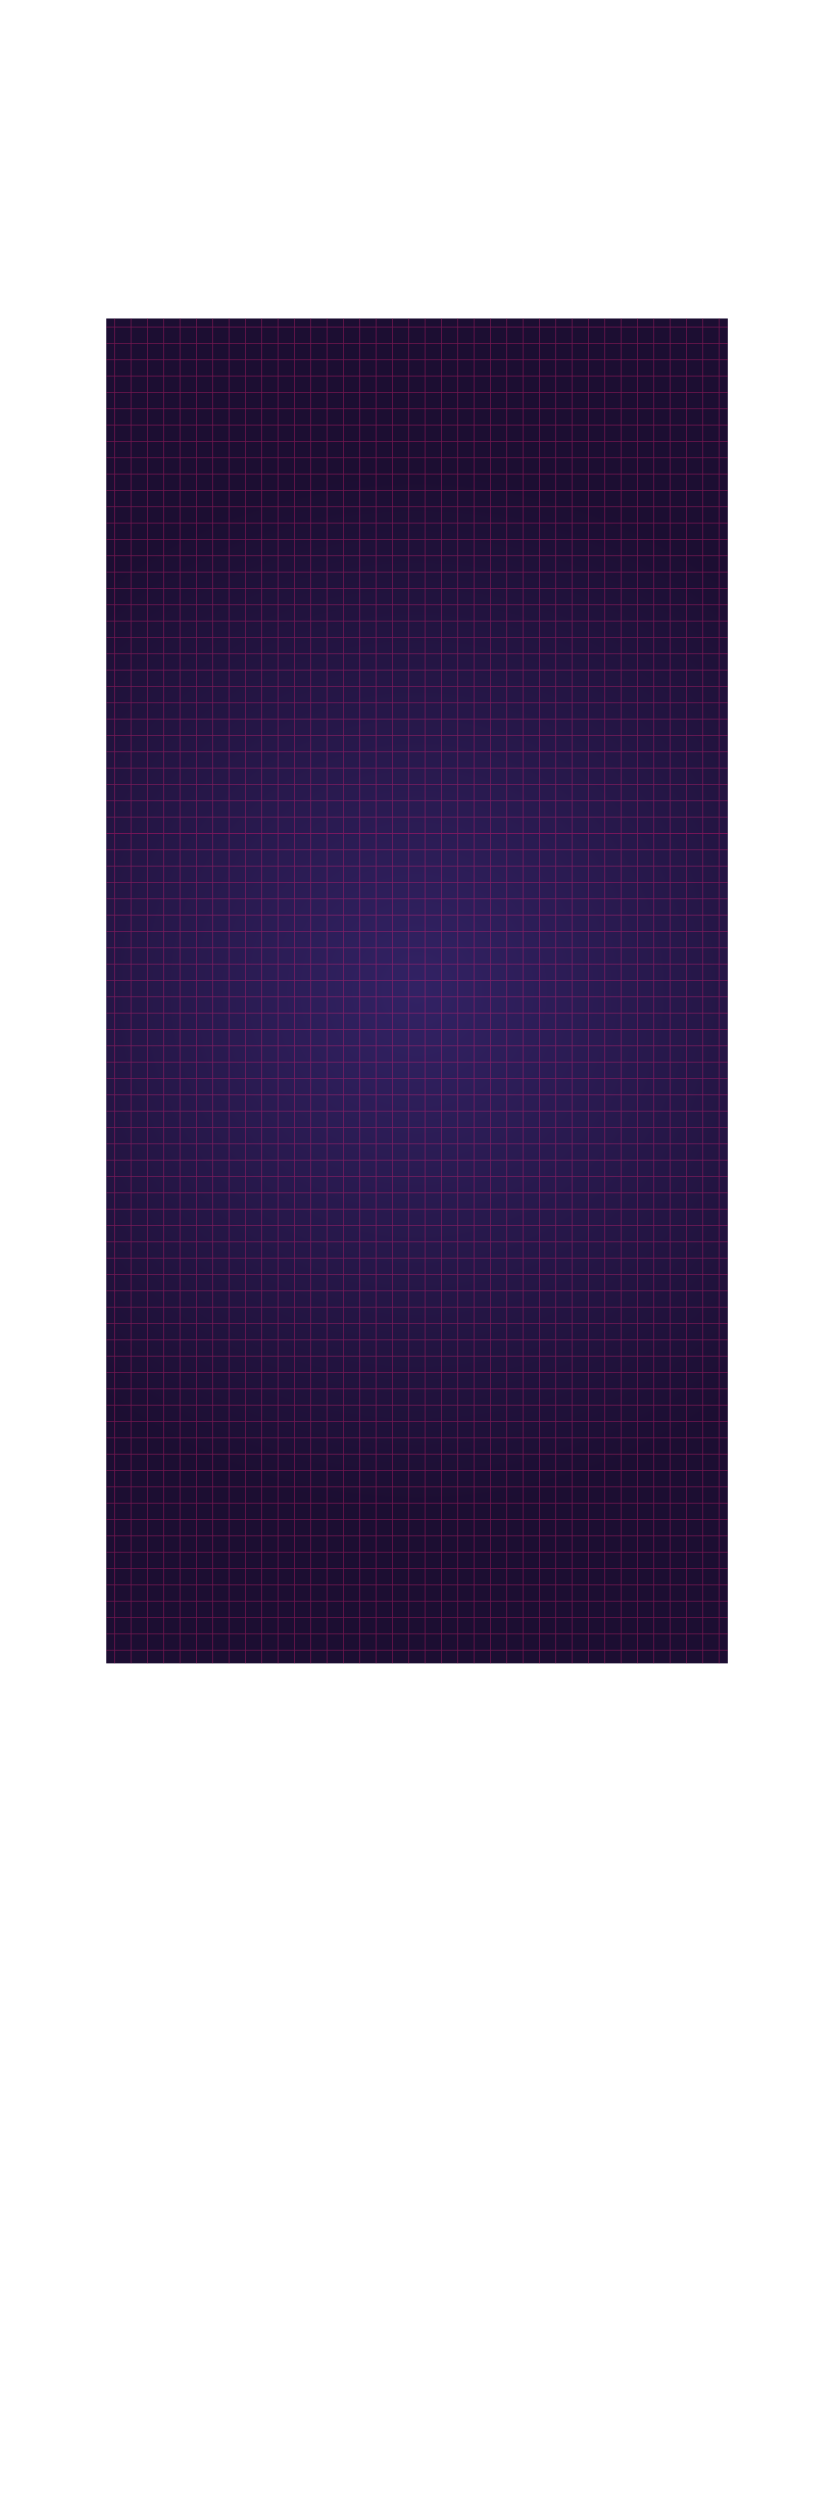
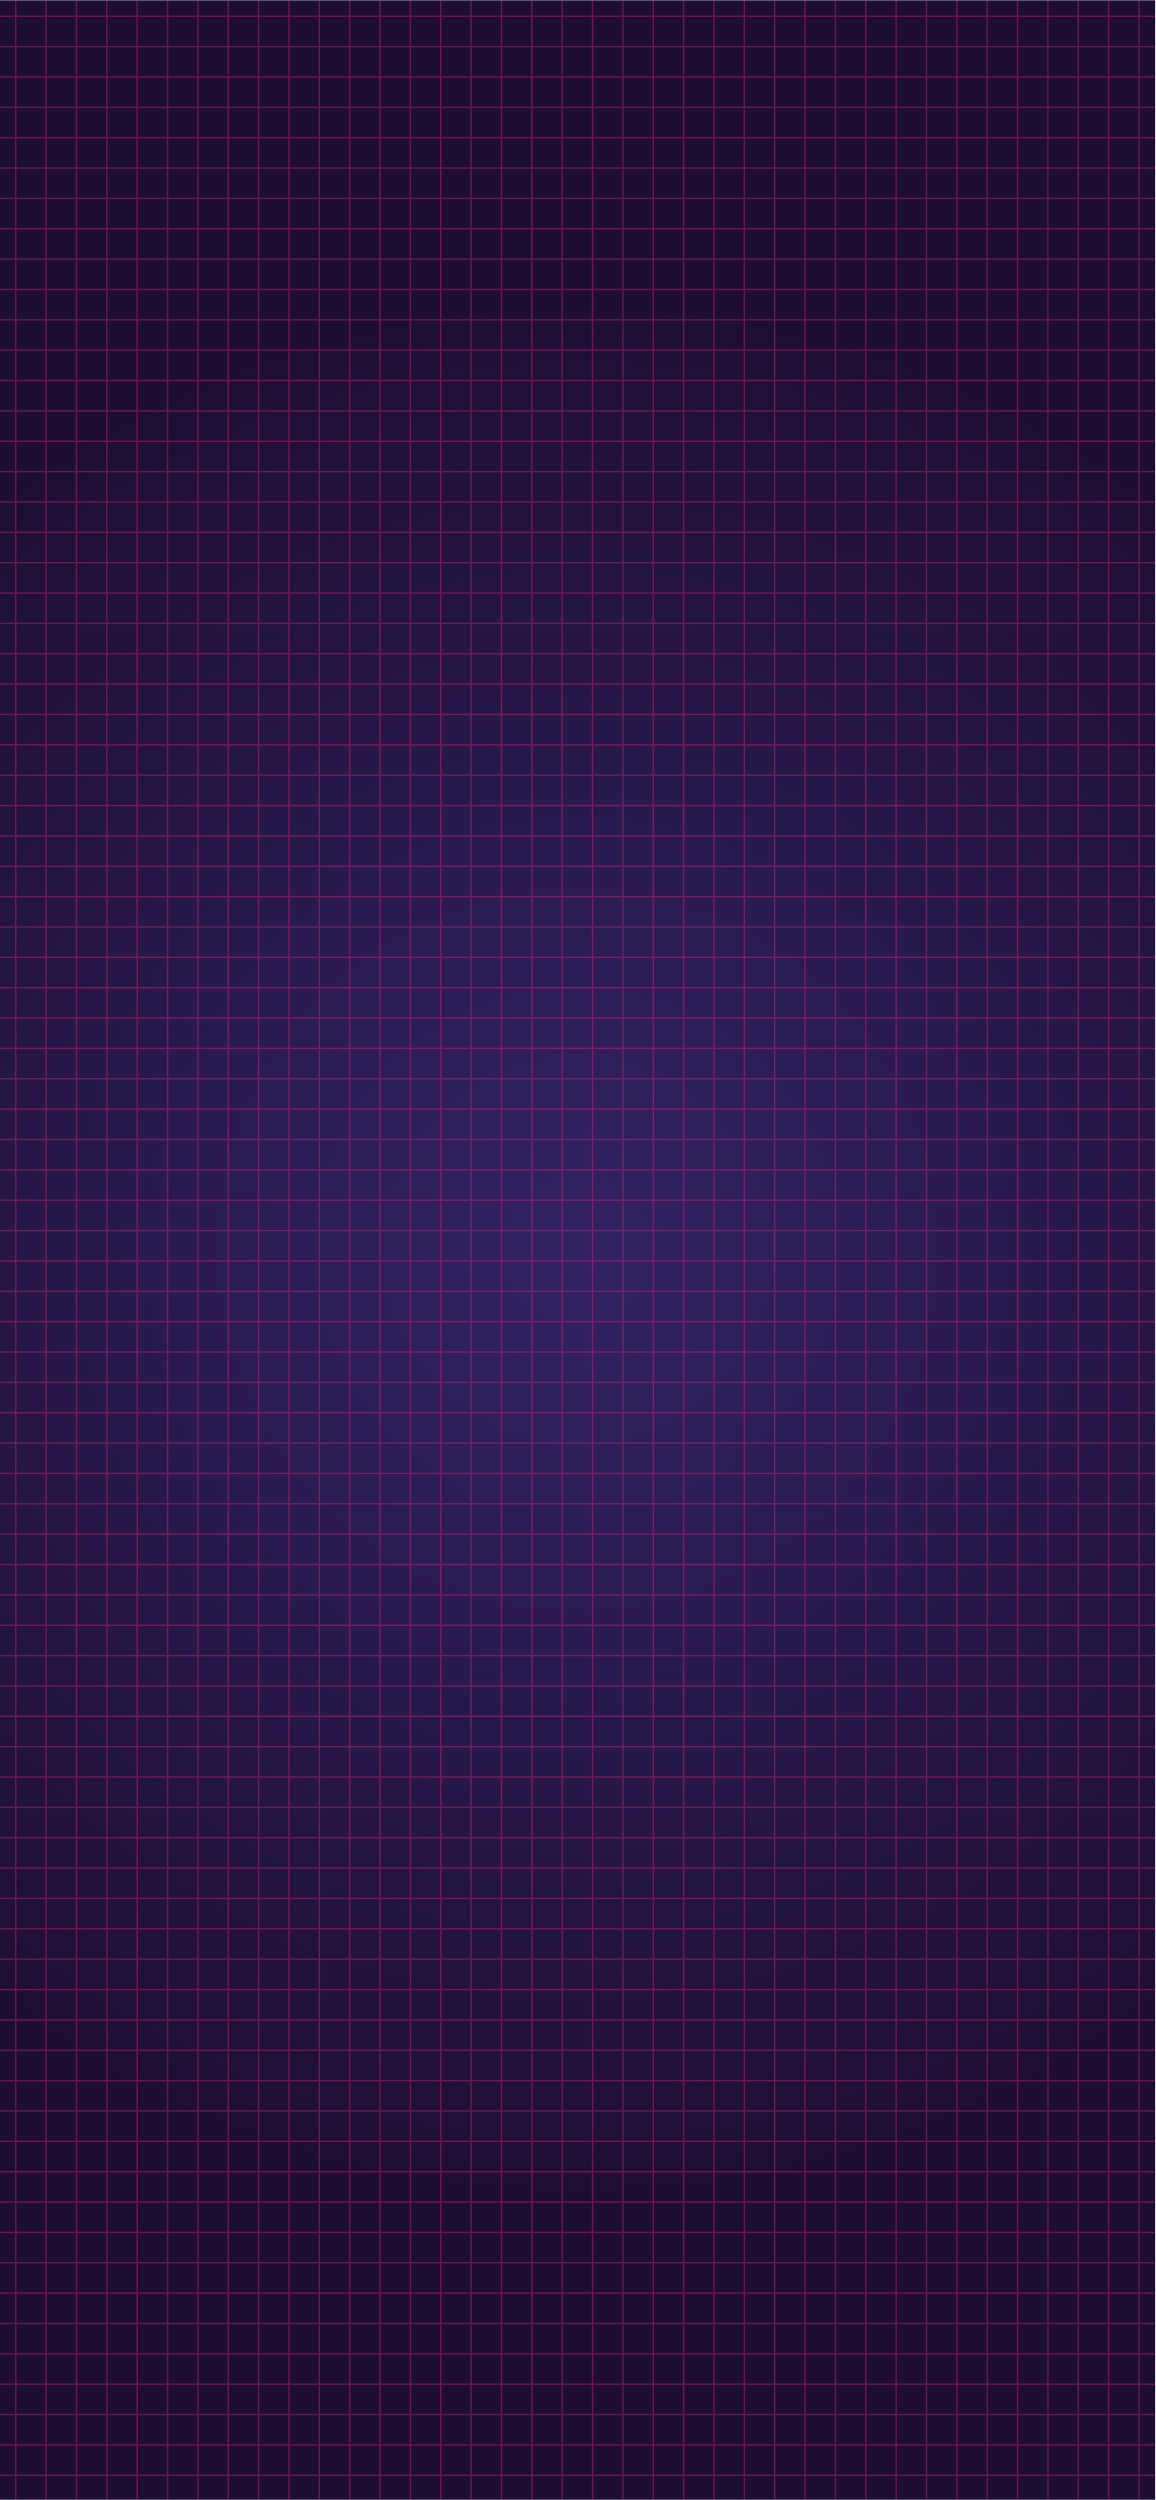
- <svg xmlns="http://www.w3.org/2000/svg" viewBox="0 0 1110.79 3330.38">
+ <svg xmlns="http://www.w3.org/2000/svg" viewBox="0 0 828 1792">
  <defs>
    <style>.cls-1,.cls-7{fill:none;}.cls-2{isolation:isolate;}.cls-3{fill:url(#Degradado_sin_nombre_6);}.cls-4{clip-path:url(#clip-path);}.cls-5{opacity:0.4;}.cls-6{mix-blend-mode:overlay;}.cls-7{stroke:#ed2379;stroke-miterlimit:10;}</style>
-     <radialGradient id="Degradado_sin_nombre_6" cx="555.55" cy="1320.07" r="697.8" gradientUnits="userSpaceOnUse">
+     <radialGradient id="Degradado_sin_nombre_6" cx="414" cy="896" r="697.8" gradientUnits="userSpaceOnUse">
      <stop offset="0" stop-color="#322264" />
      <stop offset="0.99" stop-color="#1c0e32" />
    </radialGradient>
-     <clipPath id="clip-path" transform="translate(141.55 424.07)">
+     <clipPath id="clip-path">
      <rect class="cls-1" y="0.21" width="828" height="1791.59" />
    </clipPath>
  </defs>
  <g class="cls-2">
    <g id="BACKGROUND">
-       <rect class="cls-3" x="141.55" y="424.27" width="828" height="1791.59" />
+       <rect class="cls-3" y="0.21" width="828" height="1791.59" />
      <g id="Layer_8" data-name="Layer 8">
        <g class="cls-4">
          <g class="cls-5">
            <g class="cls-6">
-               <rect class="cls-7" x="0.5" y="0.5" width="1109.79" height="1109.79" />
-               <line class="cls-7" x1="0.5" y1="1088.53" x2="1110.29" y2="1088.53" />
-               <line class="cls-7" x1="0.5" y1="1066.77" x2="1110.29" y2="1066.77" />
-               <line class="cls-7" x1="0.5" y1="1045.01" x2="1110.29" y2="1045.01" />
-               <line class="cls-7" x1="0.5" y1="1023.25" x2="1110.29" y2="1023.25" />
-               <line class="cls-7" x1="0.5" y1="1001.49" x2="1110.29" y2="1001.49" />
-               <line class="cls-7" x1="0.5" y1="979.73" x2="1110.29" y2="979.73" />
-               <line class="cls-7" x1="0.5" y1="957.97" x2="1110.29" y2="957.97" />
-               <line class="cls-7" x1="0.5" y1="936.21" x2="1110.29" y2="936.21" />
-               <line class="cls-7" x1="0.5" y1="914.45" x2="1110.29" y2="914.45" />
-               <line class="cls-7" x1="0.5" y1="892.69" x2="1110.29" y2="892.69" />
-               <line class="cls-7" x1="0.5" y1="870.93" x2="1110.29" y2="870.93" />
-               <line class="cls-7" x1="0.5" y1="849.17" x2="1110.29" y2="849.17" />
-               <line class="cls-7" x1="0.5" y1="827.41" x2="1110.29" y2="827.41" />
-               <line class="cls-7" x1="0.5" y1="805.65" x2="1110.29" y2="805.65" />
-               <line class="cls-7" x1="0.5" y1="783.88" x2="1110.29" y2="783.88" />
-               <line class="cls-7" x1="0.5" y1="762.12" x2="1110.29" y2="762.12" />
-               <line class="cls-7" x1="0.5" y1="740.36" x2="1110.29" y2="740.36" />
-               <line class="cls-7" x1="0.5" y1="718.6" x2="1110.29" y2="718.6" />
-               <line class="cls-7" x1="0.5" y1="696.84" x2="1110.29" y2="696.84" />
-               <line class="cls-7" x1="0.5" y1="675.08" x2="1110.29" y2="675.08" />
-               <line class="cls-7" x1="0.5" y1="653.32" x2="1110.29" y2="653.32" />
-               <line class="cls-7" x1="0.5" y1="631.56" x2="1110.29" y2="631.56" />
-               <line class="cls-7" x1="0.5" y1="609.8" x2="1110.29" y2="609.8" />
-               <line class="cls-7" x1="0.5" y1="588.04" x2="1110.29" y2="588.04" />
-               <line class="cls-7" x1="0.5" y1="566.28" x2="1110.29" y2="566.28" />
-               <line class="cls-7" x1="0.5" y1="544.52" x2="1110.29" y2="544.52" />
-               <line class="cls-7" x1="0.5" y1="522.76" x2="1110.29" y2="522.76" />
-               <line class="cls-7" x1="0.5" y1="501" x2="1110.29" y2="501" />
-               <line class="cls-7" x1="0.5" y1="479.23" x2="1110.29" y2="479.23" />
-               <line class="cls-7" x1="0.5" y1="457.47" x2="1110.29" y2="457.47" />
-               <line class="cls-7" x1="0.5" y1="435.71" x2="1110.29" y2="435.71" />
-               <line class="cls-7" x1="0.5" y1="413.95" x2="1110.29" y2="413.95" />
-               <line class="cls-7" x1="0.5" y1="392.19" x2="1110.29" y2="392.19" />
-               <line class="cls-7" x1="0.5" y1="370.43" x2="1110.29" y2="370.43" />
-               <line class="cls-7" x1="0.5" y1="348.67" x2="1110.29" y2="348.67" />
-               <line class="cls-7" x1="0.5" y1="326.91" x2="1110.29" y2="326.91" />
-               <line class="cls-7" x1="0.5" y1="305.15" x2="1110.29" y2="305.15" />
-               <line class="cls-7" x1="0.5" y1="283.39" x2="1110.29" y2="283.39" />
-               <line class="cls-7" x1="0.5" y1="261.63" x2="1110.29" y2="261.63" />
-               <line class="cls-7" x1="0.5" y1="239.87" x2="1110.29" y2="239.87" />
-               <line class="cls-7" x1="0.5" y1="218.11" x2="1110.29" y2="218.11" />
-               <line class="cls-7" x1="0.5" y1="196.35" x2="1110.29" y2="196.35" />
-               <line class="cls-7" x1="0.5" y1="174.59" x2="1110.29" y2="174.59" />
-               <line class="cls-7" x1="0.5" y1="152.82" x2="1110.29" y2="152.82" />
-               <line class="cls-7" x1="0.5" y1="131.06" x2="1110.29" y2="131.06" />
-               <line class="cls-7" x1="0.5" y1="109.3" x2="1110.29" y2="109.3" />
-               <line class="cls-7" x1="0.5" y1="87.54" x2="1110.29" y2="87.54" />
-               <line class="cls-7" x1="0.5" y1="65.78" x2="1110.29" y2="65.78" />
-               <line class="cls-7" x1="0.5" y1="44.02" x2="1110.29" y2="44.02" />
-               <line class="cls-7" x1="0.5" y1="22.26" x2="1110.29" y2="22.26" />
-               <line class="cls-7" x1="1088.53" y1="0.5" x2="1088.53" y2="1110.29" />
-               <line class="cls-7" x1="1066.77" y1="0.5" x2="1066.77" y2="1110.29" />
-               <line class="cls-7" x1="1045.01" y1="0.5" x2="1045.01" y2="1110.29" />
-               <line class="cls-7" x1="1023.25" y1="0.5" x2="1023.25" y2="1110.29" />
-               <line class="cls-7" x1="1001.49" y1="0.5" x2="1001.49" y2="1110.29" />
-               <line class="cls-7" x1="979.73" y1="0.5" x2="979.73" y2="1110.29" />
-               <line class="cls-7" x1="957.97" y1="0.5" x2="957.97" y2="1110.29" />
-               <line class="cls-7" x1="936.21" y1="0.5" x2="936.21" y2="1110.29" />
-               <line class="cls-7" x1="914.45" y1="0.5" x2="914.45" y2="1110.29" />
-               <line class="cls-7" x1="892.69" y1="0.5" x2="892.69" y2="1110.29" />
-               <line class="cls-7" x1="870.93" y1="0.5" x2="870.93" y2="1110.29" />
-               <line class="cls-7" x1="849.17" y1="0.5" x2="849.17" y2="1110.29" />
-               <line class="cls-7" x1="827.41" y1="0.5" x2="827.41" y2="1110.29" />
-               <line class="cls-7" x1="805.65" y1="0.5" x2="805.65" y2="1110.29" />
-               <line class="cls-7" x1="783.88" y1="0.5" x2="783.88" y2="1110.29" />
-               <line class="cls-7" x1="762.12" y1="0.5" x2="762.12" y2="1110.29" />
-               <line class="cls-7" x1="740.36" y1="0.5" x2="740.36" y2="1110.29" />
-               <line class="cls-7" x1="718.6" y1="0.5" x2="718.6" y2="1110.29" />
-               <line class="cls-7" x1="696.84" y1="0.5" x2="696.84" y2="1110.29" />
-               <line class="cls-7" x1="675.08" y1="0.5" x2="675.08" y2="1110.29" />
-               <line class="cls-7" x1="653.32" y1="0.5" x2="653.32" y2="1110.29" />
-               <line class="cls-7" x1="631.56" y1="0.5" x2="631.56" y2="1110.29" />
-               <line class="cls-7" x1="609.8" y1="0.5" x2="609.8" y2="1110.29" />
-               <line class="cls-7" x1="588.04" y1="0.5" x2="588.04" y2="1110.29" />
-               <line class="cls-7" x1="566.28" y1="0.5" x2="566.28" y2="1110.29" />
-               <line class="cls-7" x1="544.52" y1="0.5" x2="544.52" y2="1110.29" />
-               <line class="cls-7" x1="522.76" y1="0.5" x2="522.76" y2="1110.29" />
-               <line class="cls-7" x1="501" y1="0.5" x2="501" y2="1110.29" />
-               <line class="cls-7" x1="479.23" y1="0.5" x2="479.23" y2="1110.29" />
-               <line class="cls-7" x1="457.47" y1="0.5" x2="457.47" y2="1110.29" />
-               <line class="cls-7" x1="435.71" y1="0.5" x2="435.71" y2="1110.29" />
-               <line class="cls-7" x1="413.95" y1="0.5" x2="413.95" y2="1110.29" />
-               <line class="cls-7" x1="392.19" y1="0.5" x2="392.19" y2="1110.29" />
-               <line class="cls-7" x1="370.43" y1="0.5" x2="370.43" y2="1110.29" />
-               <line class="cls-7" x1="348.67" y1="0.5" x2="348.67" y2="1110.29" />
-               <line class="cls-7" x1="326.91" y1="0.5" x2="326.91" y2="1110.29" />
-               <line class="cls-7" x1="305.15" y1="0.5" x2="305.15" y2="1110.29" />
-               <line class="cls-7" x1="283.39" y1="0.5" x2="283.39" y2="1110.29" />
-               <line class="cls-7" x1="261.63" y1="0.5" x2="261.63" y2="1110.29" />
-               <line class="cls-7" x1="239.87" y1="0.5" x2="239.87" y2="1110.29" />
-               <line class="cls-7" x1="218.11" y1="0.5" x2="218.11" y2="1110.29" />
-               <line class="cls-7" x1="196.35" y1="0.5" x2="196.35" y2="1110.29" />
-               <line class="cls-7" x1="174.59" y1="0.5" x2="174.59" y2="1110.29" />
-               <line class="cls-7" x1="152.82" y1="0.5" x2="152.82" y2="1110.29" />
-               <line class="cls-7" x1="131.06" y1="0.5" x2="131.06" y2="1110.29" />
-               <line class="cls-7" x1="109.3" y1="0.5" x2="109.3" y2="1110.29" />
-               <line class="cls-7" x1="87.54" y1="0.5" x2="87.54" y2="1110.29" />
-               <line class="cls-7" x1="65.78" y1="0.5" x2="65.78" y2="1110.29" />
-               <line class="cls-7" x1="44.02" y1="0.5" x2="44.02" y2="1110.29" />
-               <line class="cls-7" x1="22.26" y1="0.5" x2="22.26" y2="1110.29" />
+               <rect class="cls-7" x="-141.05" y="-423.57" width="1109.79" height="1109.79" />
+               <line class="cls-7" x1="-141.05" y1="664.47" x2="968.74" y2="664.47" />
+               <line class="cls-7" x1="-141.05" y1="642.71" x2="968.74" y2="642.71" />
+               <line class="cls-7" x1="-141.05" y1="620.95" x2="968.74" y2="620.95" />
+               <line class="cls-7" x1="-141.05" y1="599.19" x2="968.74" y2="599.19" />
+               <line class="cls-7" x1="-141.05" y1="577.42" x2="968.74" y2="577.42" />
+               <line class="cls-7" x1="-141.05" y1="555.66" x2="968.74" y2="555.66" />
+               <line class="cls-7" x1="-141.05" y1="533.9" x2="968.74" y2="533.9" />
+               <line class="cls-7" x1="-141.05" y1="512.14" x2="968.74" y2="512.14" />
+               <line class="cls-7" x1="-141.05" y1="490.38" x2="968.74" y2="490.38" />
+               <line class="cls-7" x1="-141.05" y1="468.62" x2="968.74" y2="468.62" />
+               <line class="cls-7" x1="-141.05" y1="446.86" x2="968.74" y2="446.86" />
+               <line class="cls-7" x1="-141.05" y1="425.1" x2="968.74" y2="425.1" />
+               <line class="cls-7" x1="-141.05" y1="403.34" x2="968.74" y2="403.34" />
+               <line class="cls-7" x1="-141.05" y1="381.58" x2="968.74" y2="381.58" />
+               <line class="cls-7" x1="-141.05" y1="359.82" x2="968.74" y2="359.82" />
+               <line class="cls-7" x1="-141.05" y1="338.06" x2="968.74" y2="338.06" />
+               <line class="cls-7" x1="-141.05" y1="316.3" x2="968.74" y2="316.3" />
+               <line class="cls-7" x1="-141.05" y1="294.54" x2="968.74" y2="294.54" />
+               <line class="cls-7" x1="-141.05" y1="272.77" x2="968.74" y2="272.77" />
+               <line class="cls-7" x1="-141.05" y1="251.01" x2="968.74" y2="251.01" />
+               <line class="cls-7" x1="-141.05" y1="229.25" x2="968.74" y2="229.25" />
+               <line class="cls-7" x1="-141.05" y1="207.49" x2="968.74" y2="207.49" />
+               <line class="cls-7" x1="-141.05" y1="185.73" x2="968.74" y2="185.73" />
+               <line class="cls-7" x1="-141.05" y1="163.97" x2="968.74" y2="163.97" />
+               <line class="cls-7" x1="-141.05" y1="142.21" x2="968.74" y2="142.21" />
+               <line class="cls-7" x1="-141.05" y1="120.45" x2="968.74" y2="120.45" />
+               <line class="cls-7" x1="-141.05" y1="98.69" x2="968.74" y2="98.69" />
+               <line class="cls-7" x1="-141.05" y1="76.93" x2="968.74" y2="76.93" />
+               <line class="cls-7" x1="-141.05" y1="55.17" x2="968.74" y2="55.17" />
+               <line class="cls-7" x1="-141.05" y1="33.41" x2="968.74" y2="33.41" />
+               <line class="cls-7" x1="-141.05" y1="11.65" x2="968.74" y2="11.65" />
+               <line class="cls-7" x1="816.42" y1="-423.57" x2="816.42" y2="686.23" />
+               <line class="cls-7" x1="794.66" y1="-423.57" x2="794.66" y2="686.23" />
+               <line class="cls-7" x1="772.9" y1="-423.57" x2="772.9" y2="686.23" />
+               <line class="cls-7" x1="751.13" y1="-423.57" x2="751.13" y2="686.23" />
+               <line class="cls-7" x1="729.37" y1="-423.57" x2="729.37" y2="686.23" />
+               <line class="cls-7" x1="707.61" y1="-423.57" x2="707.61" y2="686.23" />
+               <line class="cls-7" x1="685.85" y1="-423.57" x2="685.85" y2="686.23" />
+               <line class="cls-7" x1="664.09" y1="-423.57" x2="664.09" y2="686.23" />
+               <line class="cls-7" x1="642.33" y1="-423.57" x2="642.33" y2="686.23" />
+               <line class="cls-7" x1="620.57" y1="-423.57" x2="620.57" y2="686.23" />
+               <line class="cls-7" x1="598.81" y1="-423.57" x2="598.81" y2="686.23" />
+               <line class="cls-7" x1="577.05" y1="-423.57" x2="577.05" y2="686.23" />
+               <line class="cls-7" x1="555.29" y1="-423.57" x2="555.29" y2="686.23" />
+               <line class="cls-7" x1="533.53" y1="-423.57" x2="533.53" y2="686.23" />
+               <line class="cls-7" x1="511.77" y1="-423.57" x2="511.77" y2="686.23" />
+               <line class="cls-7" x1="490.01" y1="-423.57" x2="490.01" y2="686.23" />
+               <line class="cls-7" x1="468.25" y1="-423.57" x2="468.25" y2="686.23" />
+               <line class="cls-7" x1="446.49" y1="-423.57" x2="446.49" y2="686.23" />
+               <line class="cls-7" x1="424.72" y1="-423.57" x2="424.72" y2="686.23" />
+               <line class="cls-7" x1="402.96" y1="-423.57" x2="402.96" y2="686.23" />
+               <line class="cls-7" x1="381.2" y1="-423.57" x2="381.2" y2="686.23" />
+               <line class="cls-7" x1="359.44" y1="-423.57" x2="359.44" y2="686.23" />
+               <line class="cls-7" x1="337.68" y1="-423.57" x2="337.68" y2="686.23" />
+               <line class="cls-7" x1="315.92" y1="-423.57" x2="315.92" y2="686.23" />
+               <line class="cls-7" x1="294.16" y1="-423.57" x2="294.16" y2="686.23" />
+               <line class="cls-7" x1="272.4" y1="-423.57" x2="272.4" y2="686.23" />
+               <line class="cls-7" x1="250.64" y1="-423.57" x2="250.64" y2="686.23" />
+               <line class="cls-7" x1="228.88" y1="-423.57" x2="228.88" y2="686.23" />
+               <line class="cls-7" x1="207.12" y1="-423.57" x2="207.12" y2="686.23" />
+               <line class="cls-7" x1="185.36" y1="-423.57" x2="185.36" y2="686.23" />
+               <line class="cls-7" x1="163.6" y1="-423.57" x2="163.6" y2="686.23" />
+               <line class="cls-7" x1="141.84" y1="-423.57" x2="141.84" y2="686.23" />
+               <line class="cls-7" x1="120.08" y1="-423.57" x2="120.08" y2="686.23" />
+               <line class="cls-7" x1="98.31" y1="-423.57" x2="98.31" y2="686.23" />
+               <line class="cls-7" x1="76.55" y1="-423.57" x2="76.55" y2="686.23" />
+               <line class="cls-7" x1="54.79" y1="-423.57" x2="54.79" y2="686.23" />
+               <line class="cls-7" x1="33.03" y1="-423.57" x2="33.03" y2="686.23" />
+               <line class="cls-7" x1="11.27" y1="-423.57" x2="11.27" y2="686.23" />
            </g>
            <g class="cls-6">
-               <rect class="cls-7" x="0.5" y="1110.29" width="1109.79" height="1109.79" />
-               <line class="cls-7" x1="0.5" y1="2198.33" x2="1110.29" y2="2198.33" />
-               <line class="cls-7" x1="0.5" y1="2176.57" x2="1110.29" y2="2176.57" />
-               <line class="cls-7" x1="0.5" y1="2154.81" x2="1110.29" y2="2154.81" />
-               <line class="cls-7" x1="0.5" y1="2133.05" x2="1110.29" y2="2133.05" />
-               <line class="cls-7" x1="0.5" y1="2111.29" x2="1110.29" y2="2111.29" />
-               <line class="cls-7" x1="0.5" y1="2089.53" x2="1110.29" y2="2089.53" />
-               <line class="cls-7" x1="0.5" y1="2067.76" x2="1110.29" y2="2067.76" />
-               <line class="cls-7" x1="0.5" y1="2046" x2="1110.29" y2="2046" />
-               <line class="cls-7" x1="0.5" y1="2024.24" x2="1110.29" y2="2024.24" />
-               <line class="cls-7" x1="0.5" y1="2002.48" x2="1110.29" y2="2002.48" />
-               <line class="cls-7" x1="0.5" y1="1980.72" x2="1110.29" y2="1980.72" />
-               <line class="cls-7" x1="0.5" y1="1958.96" x2="1110.29" y2="1958.96" />
-               <line class="cls-7" x1="0.5" y1="1937.2" x2="1110.29" y2="1937.2" />
-               <line class="cls-7" x1="0.5" y1="1915.44" x2="1110.29" y2="1915.44" />
-               <line class="cls-7" x1="0.5" y1="1893.68" x2="1110.29" y2="1893.68" />
-               <line class="cls-7" x1="0.5" y1="1871.92" x2="1110.29" y2="1871.92" />
-               <line class="cls-7" x1="0.5" y1="1850.16" x2="1110.29" y2="1850.16" />
-               <line class="cls-7" x1="0.5" y1="1828.4" x2="1110.29" y2="1828.4" />
-               <line class="cls-7" x1="0.5" y1="1806.64" x2="1110.29" y2="1806.64" />
-               <line class="cls-7" x1="0.5" y1="1784.88" x2="1110.29" y2="1784.88" />
-               <line class="cls-7" x1="0.5" y1="1763.12" x2="1110.29" y2="1763.12" />
-               <line class="cls-7" x1="0.5" y1="1741.35" x2="1110.29" y2="1741.35" />
-               <line class="cls-7" x1="0.5" y1="1719.59" x2="1110.29" y2="1719.59" />
-               <line class="cls-7" x1="0.5" y1="1697.83" x2="1110.29" y2="1697.83" />
-               <line class="cls-7" x1="0.5" y1="1676.07" x2="1110.29" y2="1676.07" />
-               <line class="cls-7" x1="0.5" y1="1654.31" x2="1110.29" y2="1654.31" />
-               <line class="cls-7" x1="0.5" y1="1632.55" x2="1110.29" y2="1632.55" />
-               <line class="cls-7" x1="0.5" y1="1610.79" x2="1110.29" y2="1610.79" />
-               <line class="cls-7" x1="0.5" y1="1589.03" x2="1110.29" y2="1589.03" />
-               <line class="cls-7" x1="0.5" y1="1567.27" x2="1110.29" y2="1567.27" />
-               <line class="cls-7" x1="0.5" y1="1545.51" x2="1110.29" y2="1545.51" />
-               <line class="cls-7" x1="0.5" y1="1523.75" x2="1110.29" y2="1523.75" />
-               <line class="cls-7" x1="0.5" y1="1501.99" x2="1110.29" y2="1501.99" />
-               <line class="cls-7" x1="0.5" y1="1480.23" x2="1110.29" y2="1480.23" />
-               <line class="cls-7" x1="0.5" y1="1458.47" x2="1110.29" y2="1458.47" />
-               <line class="cls-7" x1="0.5" y1="1436.7" x2="1110.29" y2="1436.7" />
-               <line class="cls-7" x1="0.5" y1="1414.94" x2="1110.29" y2="1414.94" />
-               <line class="cls-7" x1="0.5" y1="1393.18" x2="1110.29" y2="1393.18" />
-               <line class="cls-7" x1="0.5" y1="1371.42" x2="1110.29" y2="1371.42" />
-               <line class="cls-7" x1="0.5" y1="1349.66" x2="1110.29" y2="1349.66" />
-               <line class="cls-7" x1="0.5" y1="1327.9" x2="1110.29" y2="1327.9" />
-               <line class="cls-7" x1="0.5" y1="1306.14" x2="1110.29" y2="1306.14" />
-               <line class="cls-7" x1="0.5" y1="1284.38" x2="1110.29" y2="1284.38" />
-               <line class="cls-7" x1="0.5" y1="1262.62" x2="1110.29" y2="1262.62" />
-               <line class="cls-7" x1="0.5" y1="1240.86" x2="1110.29" y2="1240.86" />
-               <line class="cls-7" x1="0.5" y1="1219.1" x2="1110.29" y2="1219.1" />
-               <line class="cls-7" x1="0.5" y1="1197.34" x2="1110.29" y2="1197.34" />
-               <line class="cls-7" x1="0.5" y1="1175.58" x2="1110.29" y2="1175.58" />
-               <line class="cls-7" x1="0.5" y1="1153.82" x2="1110.29" y2="1153.82" />
-               <line class="cls-7" x1="0.5" y1="1132.06" x2="1110.29" y2="1132.06" />
-               <line class="cls-7" x1="1088.53" y1="1110.29" x2="1088.53" y2="2220.09" />
-               <line class="cls-7" x1="1066.77" y1="1110.29" x2="1066.77" y2="2220.09" />
-               <line class="cls-7" x1="1045.01" y1="1110.29" x2="1045.01" y2="2220.09" />
-               <line class="cls-7" x1="1023.25" y1="1110.29" x2="1023.25" y2="2220.09" />
-               <line class="cls-7" x1="1001.49" y1="1110.29" x2="1001.49" y2="2220.09" />
-               <line class="cls-7" x1="979.73" y1="1110.29" x2="979.73" y2="2220.09" />
-               <line class="cls-7" x1="957.97" y1="1110.29" x2="957.97" y2="2220.09" />
-               <line class="cls-7" x1="936.21" y1="1110.29" x2="936.21" y2="2220.09" />
-               <line class="cls-7" x1="914.45" y1="1110.29" x2="914.45" y2="2220.09" />
-               <line class="cls-7" x1="892.69" y1="1110.29" x2="892.69" y2="2220.09" />
-               <line class="cls-7" x1="870.93" y1="1110.29" x2="870.93" y2="2220.09" />
-               <line class="cls-7" x1="849.17" y1="1110.29" x2="849.17" y2="2220.09" />
-               <line class="cls-7" x1="827.41" y1="1110.29" x2="827.41" y2="2220.09" />
-               <line class="cls-7" x1="805.65" y1="1110.29" x2="805.65" y2="2220.09" />
-               <line class="cls-7" x1="783.88" y1="1110.29" x2="783.88" y2="2220.09" />
-               <line class="cls-7" x1="762.12" y1="1110.29" x2="762.12" y2="2220.09" />
-               <line class="cls-7" x1="740.36" y1="1110.29" x2="740.36" y2="2220.09" />
-               <line class="cls-7" x1="718.6" y1="1110.29" x2="718.6" y2="2220.09" />
-               <line class="cls-7" x1="696.84" y1="1110.29" x2="696.84" y2="2220.09" />
-               <line class="cls-7" x1="675.08" y1="1110.29" x2="675.08" y2="2220.09" />
-               <line class="cls-7" x1="653.32" y1="1110.29" x2="653.32" y2="2220.09" />
-               <line class="cls-7" x1="631.56" y1="1110.29" x2="631.56" y2="2220.09" />
-               <line class="cls-7" x1="609.8" y1="1110.29" x2="609.8" y2="2220.09" />
-               <line class="cls-7" x1="588.04" y1="1110.29" x2="588.04" y2="2220.09" />
-               <line class="cls-7" x1="566.28" y1="1110.29" x2="566.28" y2="2220.09" />
-               <line class="cls-7" x1="544.52" y1="1110.29" x2="544.52" y2="2220.09" />
-               <line class="cls-7" x1="522.76" y1="1110.29" x2="522.76" y2="2220.09" />
-               <line class="cls-7" x1="501" y1="1110.29" x2="501" y2="2220.09" />
-               <line class="cls-7" x1="479.23" y1="1110.29" x2="479.23" y2="2220.09" />
-               <line class="cls-7" x1="457.47" y1="1110.29" x2="457.47" y2="2220.09" />
-               <line class="cls-7" x1="435.71" y1="1110.29" x2="435.71" y2="2220.09" />
-               <line class="cls-7" x1="413.95" y1="1110.29" x2="413.95" y2="2220.09" />
-               <line class="cls-7" x1="392.19" y1="1110.29" x2="392.19" y2="2220.09" />
-               <line class="cls-7" x1="370.43" y1="1110.29" x2="370.43" y2="2220.09" />
-               <line class="cls-7" x1="348.67" y1="1110.29" x2="348.67" y2="2220.09" />
-               <line class="cls-7" x1="326.91" y1="1110.29" x2="326.91" y2="2220.09" />
-               <line class="cls-7" x1="305.15" y1="1110.29" x2="305.15" y2="2220.09" />
-               <line class="cls-7" x1="283.39" y1="1110.29" x2="283.39" y2="2220.09" />
-               <line class="cls-7" x1="261.63" y1="1110.29" x2="261.63" y2="2220.09" />
-               <line class="cls-7" x1="239.87" y1="1110.29" x2="239.87" y2="2220.09" />
-               <line class="cls-7" x1="218.11" y1="1110.29" x2="218.11" y2="2220.09" />
-               <line class="cls-7" x1="196.35" y1="1110.29" x2="196.35" y2="2220.09" />
-               <line class="cls-7" x1="174.59" y1="1110.29" x2="174.59" y2="2220.09" />
-               <line class="cls-7" x1="152.82" y1="1110.29" x2="152.82" y2="2220.09" />
-               <line class="cls-7" x1="131.06" y1="1110.29" x2="131.06" y2="2220.09" />
-               <line class="cls-7" x1="109.3" y1="1110.29" x2="109.3" y2="2220.09" />
-               <line class="cls-7" x1="87.54" y1="1110.29" x2="87.54" y2="2220.09" />
-               <line class="cls-7" x1="65.78" y1="1110.29" x2="65.78" y2="2220.09" />
-               <line class="cls-7" x1="44.02" y1="1110.29" x2="44.02" y2="2220.09" />
-               <line class="cls-7" x1="22.26" y1="1110.29" x2="22.26" y2="2220.09" />
-             </g>
-             <g class="cls-6">
-               <rect class="cls-7" x="0.5" y="2220.09" width="1109.79" height="1109.79" />
-               <line class="cls-7" x1="0.5" y1="3308.12" x2="1110.29" y2="3308.12" />
-               <line class="cls-7" x1="0.5" y1="3286.36" x2="1110.29" y2="3286.36" />
-               <line class="cls-7" x1="0.5" y1="3264.6" x2="1110.29" y2="3264.6" />
-               <line class="cls-7" x1="0.5" y1="3242.84" x2="1110.29" y2="3242.84" />
-               <line class="cls-7" x1="0.5" y1="3221.08" x2="1110.29" y2="3221.08" />
-               <line class="cls-7" x1="0.5" y1="3199.32" x2="1110.29" y2="3199.32" />
-               <line class="cls-7" x1="0.5" y1="3177.56" x2="1110.29" y2="3177.56" />
-               <line class="cls-7" x1="0.5" y1="3155.8" x2="1110.29" y2="3155.8" />
-               <line class="cls-7" x1="0.5" y1="3134.04" x2="1110.29" y2="3134.04" />
-               <line class="cls-7" x1="0.5" y1="3112.28" x2="1110.29" y2="3112.28" />
-               <line class="cls-7" x1="0.5" y1="3090.52" x2="1110.29" y2="3090.52" />
-               <line class="cls-7" x1="0.5" y1="3068.76" x2="1110.29" y2="3068.76" />
-               <line class="cls-7" x1="0.5" y1="3047" x2="1110.29" y2="3047" />
-               <line class="cls-7" x1="0.5" y1="3025.23" x2="1110.29" y2="3025.23" />
-               <line class="cls-7" x1="0.5" y1="3003.47" x2="1110.29" y2="3003.47" />
-               <line class="cls-7" x1="0.5" y1="2981.71" x2="1110.29" y2="2981.71" />
-               <line class="cls-7" x1="0.5" y1="2959.95" x2="1110.29" y2="2959.95" />
-               <line class="cls-7" x1="0.5" y1="2938.19" x2="1110.29" y2="2938.19" />
-               <line class="cls-7" x1="0.5" y1="2916.43" x2="1110.29" y2="2916.43" />
-               <line class="cls-7" x1="0.5" y1="2894.67" x2="1110.29" y2="2894.67" />
-               <line class="cls-7" x1="0.5" y1="2872.91" x2="1110.29" y2="2872.91" />
-               <line class="cls-7" x1="0.5" y1="2851.15" x2="1110.29" y2="2851.15" />
-               <line class="cls-7" x1="0.5" y1="2829.39" x2="1110.29" y2="2829.39" />
-               <line class="cls-7" x1="0.5" y1="2807.63" x2="1110.29" y2="2807.63" />
-               <line class="cls-7" x1="0.5" y1="2785.87" x2="1110.29" y2="2785.87" />
-               <line class="cls-7" x1="0.5" y1="2764.11" x2="1110.29" y2="2764.11" />
-               <line class="cls-7" x1="0.5" y1="2742.35" x2="1110.29" y2="2742.35" />
-               <line class="cls-7" x1="0.5" y1="2720.58" x2="1110.29" y2="2720.58" />
-               <line class="cls-7" x1="0.5" y1="2698.82" x2="1110.29" y2="2698.82" />
-               <line class="cls-7" x1="0.5" y1="2677.06" x2="1110.29" y2="2677.06" />
-               <line class="cls-7" x1="0.5" y1="2655.3" x2="1110.29" y2="2655.3" />
-               <line class="cls-7" x1="0.5" y1="2633.54" x2="1110.29" y2="2633.54" />
-               <line class="cls-7" x1="0.5" y1="2611.78" x2="1110.29" y2="2611.78" />
-               <line class="cls-7" x1="0.5" y1="2590.02" x2="1110.29" y2="2590.02" />
-               <line class="cls-7" x1="0.5" y1="2568.26" x2="1110.29" y2="2568.26" />
-               <line class="cls-7" x1="0.5" y1="2546.5" x2="1110.29" y2="2546.5" />
-               <line class="cls-7" x1="0.5" y1="2524.74" x2="1110.29" y2="2524.74" />
-               <line class="cls-7" x1="0.5" y1="2502.98" x2="1110.29" y2="2502.98" />
-               <line class="cls-7" x1="0.5" y1="2481.22" x2="1110.29" y2="2481.22" />
-               <line class="cls-7" x1="0.5" y1="2459.46" x2="1110.29" y2="2459.46" />
-               <line class="cls-7" x1="0.5" y1="2437.7" x2="1110.29" y2="2437.7" />
-               <line class="cls-7" x1="0.5" y1="2415.94" x2="1110.29" y2="2415.94" />
-               <line class="cls-7" x1="0.5" y1="2394.17" x2="1110.29" y2="2394.17" />
-               <line class="cls-7" x1="0.5" y1="2372.41" x2="1110.29" y2="2372.41" />
-               <line class="cls-7" x1="0.5" y1="2350.65" x2="1110.29" y2="2350.65" />
-               <line class="cls-7" x1="0.5" y1="2328.89" x2="1110.29" y2="2328.89" />
-               <line class="cls-7" x1="0.5" y1="2307.13" x2="1110.29" y2="2307.13" />
-               <line class="cls-7" x1="0.5" y1="2285.37" x2="1110.29" y2="2285.37" />
-               <line class="cls-7" x1="0.5" y1="2263.61" x2="1110.29" y2="2263.61" />
-               <line class="cls-7" x1="0.5" y1="2241.85" x2="1110.29" y2="2241.85" />
-               <line class="cls-7" x1="1088.53" y1="2220.09" x2="1088.53" y2="3329.88" />
-               <line class="cls-7" x1="1066.77" y1="2220.09" x2="1066.77" y2="3329.88" />
-               <line class="cls-7" x1="1045.01" y1="2220.09" x2="1045.01" y2="3329.88" />
-               <line class="cls-7" x1="1023.25" y1="2220.09" x2="1023.25" y2="3329.88" />
-               <line class="cls-7" x1="1001.49" y1="2220.09" x2="1001.49" y2="3329.88" />
-               <line class="cls-7" x1="979.73" y1="2220.09" x2="979.73" y2="3329.88" />
-               <line class="cls-7" x1="957.97" y1="2220.09" x2="957.97" y2="3329.88" />
-               <line class="cls-7" x1="936.21" y1="2220.09" x2="936.21" y2="3329.88" />
-               <line class="cls-7" x1="914.45" y1="2220.09" x2="914.45" y2="3329.88" />
-               <line class="cls-7" x1="892.69" y1="2220.09" x2="892.69" y2="3329.88" />
-               <line class="cls-7" x1="870.93" y1="2220.09" x2="870.93" y2="3329.88" />
-               <line class="cls-7" x1="849.17" y1="2220.09" x2="849.17" y2="3329.88" />
-               <line class="cls-7" x1="827.41" y1="2220.09" x2="827.41" y2="3329.88" />
-               <line class="cls-7" x1="805.65" y1="2220.09" x2="805.65" y2="3329.88" />
-               <line class="cls-7" x1="783.88" y1="2220.09" x2="783.88" y2="3329.88" />
-               <line class="cls-7" x1="762.12" y1="2220.09" x2="762.12" y2="3329.88" />
-               <line class="cls-7" x1="740.36" y1="2220.09" x2="740.36" y2="3329.88" />
-               <line class="cls-7" x1="718.6" y1="2220.09" x2="718.6" y2="3329.88" />
-               <line class="cls-7" x1="696.84" y1="2220.09" x2="696.84" y2="3329.88" />
-               <line class="cls-7" x1="675.08" y1="2220.09" x2="675.08" y2="3329.88" />
-               <line class="cls-7" x1="653.32" y1="2220.09" x2="653.32" y2="3329.88" />
-               <line class="cls-7" x1="631.56" y1="2220.09" x2="631.56" y2="3329.88" />
-               <line class="cls-7" x1="609.8" y1="2220.09" x2="609.8" y2="3329.88" />
-               <line class="cls-7" x1="588.04" y1="2220.09" x2="588.04" y2="3329.88" />
-               <line class="cls-7" x1="566.28" y1="2220.09" x2="566.28" y2="3329.88" />
-               <line class="cls-7" x1="544.52" y1="2220.09" x2="544.52" y2="3329.88" />
-               <line class="cls-7" x1="522.76" y1="2220.09" x2="522.76" y2="3329.88" />
-               <line class="cls-7" x1="501" y1="2220.09" x2="501" y2="3329.88" />
-               <line class="cls-7" x1="479.23" y1="2220.09" x2="479.23" y2="3329.88" />
-               <line class="cls-7" x1="457.47" y1="2220.09" x2="457.47" y2="3329.88" />
-               <line class="cls-7" x1="435.71" y1="2220.09" x2="435.71" y2="3329.88" />
-               <line class="cls-7" x1="413.95" y1="2220.09" x2="413.95" y2="3329.88" />
-               <line class="cls-7" x1="392.19" y1="2220.09" x2="392.19" y2="3329.88" />
-               <line class="cls-7" x1="370.43" y1="2220.09" x2="370.43" y2="3329.88" />
-               <line class="cls-7" x1="348.67" y1="2220.09" x2="348.67" y2="3329.88" />
-               <line class="cls-7" x1="326.91" y1="2220.09" x2="326.91" y2="3329.88" />
-               <line class="cls-7" x1="305.15" y1="2220.09" x2="305.15" y2="3329.88" />
-               <line class="cls-7" x1="283.39" y1="2220.09" x2="283.39" y2="3329.88" />
-               <line class="cls-7" x1="261.63" y1="2220.09" x2="261.63" y2="3329.88" />
-               <line class="cls-7" x1="239.87" y1="2220.09" x2="239.87" y2="3329.88" />
-               <line class="cls-7" x1="218.11" y1="2220.09" x2="218.11" y2="3329.88" />
-               <line class="cls-7" x1="196.35" y1="2220.09" x2="196.35" y2="3329.88" />
-               <line class="cls-7" x1="174.59" y1="2220.09" x2="174.59" y2="3329.88" />
-               <line class="cls-7" x1="152.82" y1="2220.09" x2="152.82" y2="3329.88" />
-               <line class="cls-7" x1="131.06" y1="2220.09" x2="131.06" y2="3329.88" />
-               <line class="cls-7" x1="109.3" y1="2220.09" x2="109.3" y2="3329.88" />
-               <line class="cls-7" x1="87.54" y1="2220.09" x2="87.54" y2="3329.88" />
-               <line class="cls-7" x1="65.78" y1="2220.09" x2="65.78" y2="3329.88" />
-               <line class="cls-7" x1="44.02" y1="2220.09" x2="44.02" y2="3329.88" />
-               <line class="cls-7" x1="22.26" y1="2220.09" x2="22.26" y2="3329.88" />
+               <line class="cls-7" x1="-141.02" y1="1774.26" x2="968.77" y2="1774.26" />
+               <line class="cls-7" x1="-141.02" y1="1752.5" x2="968.77" y2="1752.5" />
+               <line class="cls-7" x1="-141.02" y1="1730.74" x2="968.77" y2="1730.74" />
+               <line class="cls-7" x1="-141.02" y1="1708.98" x2="968.77" y2="1708.98" />
+               <line class="cls-7" x1="-141.02" y1="1687.22" x2="968.77" y2="1687.22" />
+               <line class="cls-7" x1="-141.02" y1="1665.46" x2="968.77" y2="1665.46" />
+               <line class="cls-7" x1="-141.02" y1="1643.7" x2="968.77" y2="1643.7" />
+               <line class="cls-7" x1="-141.02" y1="1621.94" x2="968.77" y2="1621.94" />
+               <line class="cls-7" x1="-141.02" y1="1600.18" x2="968.77" y2="1600.18" />
+               <line class="cls-7" x1="-141.02" y1="1578.42" x2="968.77" y2="1578.42" />
+               <line class="cls-7" x1="-141.02" y1="1556.66" x2="968.77" y2="1556.66" />
+               <line class="cls-7" x1="-141.02" y1="1534.89" x2="968.77" y2="1534.89" />
+               <line class="cls-7" x1="-141.02" y1="1513.13" x2="968.77" y2="1513.13" />
+               <line class="cls-7" x1="-141.02" y1="1491.37" x2="968.77" y2="1491.37" />
+               <line class="cls-7" x1="-141.02" y1="1469.61" x2="968.77" y2="1469.61" />
+               <line class="cls-7" x1="-141.02" y1="1447.85" x2="968.77" y2="1447.85" />
+               <line class="cls-7" x1="-141.02" y1="1426.09" x2="968.77" y2="1426.09" />
+               <line class="cls-7" x1="-141.02" y1="1404.33" x2="968.77" y2="1404.33" />
+               <line class="cls-7" x1="-141.02" y1="1382.57" x2="968.77" y2="1382.57" />
+               <line class="cls-7" x1="-141.02" y1="1360.81" x2="968.77" y2="1360.81" />
+               <line class="cls-7" x1="-141.02" y1="1339.05" x2="968.77" y2="1339.05" />
+               <line class="cls-7" x1="-141.02" y1="1317.29" x2="968.77" y2="1317.29" />
+               <line class="cls-7" x1="-141.02" y1="1295.53" x2="968.77" y2="1295.53" />
+               <line class="cls-7" x1="-141.02" y1="1273.77" x2="968.77" y2="1273.77" />
+               <line class="cls-7" x1="-141.02" y1="1252.01" x2="968.77" y2="1252.01" />
+               <line class="cls-7" x1="-141.02" y1="1230.25" x2="968.77" y2="1230.25" />
+               <line class="cls-7" x1="-141.02" y1="1208.48" x2="968.77" y2="1208.48" />
+               <line class="cls-7" x1="-141.02" y1="1186.72" x2="968.77" y2="1186.72" />
+               <line class="cls-7" x1="-141.02" y1="1164.96" x2="968.77" y2="1164.96" />
+               <line class="cls-7" x1="-141.02" y1="1143.2" x2="968.77" y2="1143.2" />
+               <line class="cls-7" x1="-141.02" y1="1121.44" x2="968.77" y2="1121.44" />
+               <line class="cls-7" x1="-141.02" y1="1099.68" x2="968.77" y2="1099.68" />
+               <line class="cls-7" x1="-141.02" y1="1077.92" x2="968.77" y2="1077.92" />
+               <line class="cls-7" x1="-141.02" y1="1056.16" x2="968.77" y2="1056.16" />
+               <line class="cls-7" x1="-141.02" y1="1034.4" x2="968.77" y2="1034.4" />
+               <line class="cls-7" x1="-141.02" y1="1012.64" x2="968.77" y2="1012.64" />
+               <line class="cls-7" x1="-141.02" y1="990.88" x2="968.77" y2="990.88" />
+               <line class="cls-7" x1="-141.02" y1="969.12" x2="968.77" y2="969.12" />
+               <line class="cls-7" x1="-141.02" y1="947.36" x2="968.77" y2="947.36" />
+               <line class="cls-7" x1="-141.02" y1="925.6" x2="968.77" y2="925.6" />
+               <line class="cls-7" x1="-141.02" y1="903.83" x2="968.77" y2="903.83" />
+               <line class="cls-7" x1="-141.02" y1="882.07" x2="968.77" y2="882.07" />
+               <line class="cls-7" x1="-141.02" y1="860.31" x2="968.77" y2="860.31" />
+               <line class="cls-7" x1="-141.02" y1="838.55" x2="968.77" y2="838.55" />
+               <line class="cls-7" x1="-141.02" y1="816.79" x2="968.77" y2="816.79" />
+               <line class="cls-7" x1="-141.02" y1="795.03" x2="968.77" y2="795.03" />
+               <line class="cls-7" x1="-141.02" y1="773.27" x2="968.77" y2="773.27" />
+               <line class="cls-7" x1="-141.02" y1="751.51" x2="968.77" y2="751.51" />
+               <line class="cls-7" x1="-141.02" y1="729.75" x2="968.77" y2="729.75" />
+               <line class="cls-7" x1="-141.02" y1="707.99" x2="968.77" y2="707.99" />
+               <line class="cls-7" x1="816.45" y1="686.23" x2="816.45" y2="1796.02" />
+               <line class="cls-7" x1="794.69" y1="686.23" x2="794.69" y2="1796.02" />
+               <line class="cls-7" x1="772.93" y1="686.23" x2="772.93" y2="1796.02" />
+               <line class="cls-7" x1="751.17" y1="686.23" x2="751.17" y2="1796.02" />
+               <line class="cls-7" x1="729.41" y1="686.23" x2="729.41" y2="1796.02" />
+               <line class="cls-7" x1="707.65" y1="686.23" x2="707.65" y2="1796.02" />
+               <line class="cls-7" x1="685.88" y1="686.23" x2="685.88" y2="1796.02" />
+               <line class="cls-7" x1="664.12" y1="686.23" x2="664.12" y2="1796.02" />
+               <line class="cls-7" x1="642.36" y1="686.23" x2="642.36" y2="1796.02" />
+               <line class="cls-7" x1="620.6" y1="686.23" x2="620.6" y2="1796.02" />
+               <line class="cls-7" x1="598.84" y1="686.23" x2="598.84" y2="1796.02" />
+               <line class="cls-7" x1="577.08" y1="686.23" x2="577.08" y2="1796.02" />
+               <line class="cls-7" x1="555.32" y1="686.23" x2="555.32" y2="1796.02" />
+               <line class="cls-7" x1="533.56" y1="686.23" x2="533.56" y2="1796.02" />
+               <line class="cls-7" x1="511.8" y1="686.23" x2="511.8" y2="1796.02" />
+               <line class="cls-7" x1="490.04" y1="686.23" x2="490.04" y2="1796.02" />
+               <line class="cls-7" x1="468.28" y1="686.23" x2="468.28" y2="1796.02" />
+               <line class="cls-7" x1="446.52" y1="686.23" x2="446.52" y2="1796.02" />
+               <line class="cls-7" x1="424.76" y1="686.23" x2="424.76" y2="1796.02" />
+               <line class="cls-7" x1="403" y1="686.23" x2="403" y2="1796.02" />
+               <line class="cls-7" x1="381.24" y1="686.23" x2="381.24" y2="1796.02" />
+               <line class="cls-7" x1="359.47" y1="686.23" x2="359.47" y2="1796.02" />
+               <line class="cls-7" x1="337.71" y1="686.23" x2="337.71" y2="1796.02" />
+               <line class="cls-7" x1="315.95" y1="686.23" x2="315.95" y2="1796.02" />
+               <line class="cls-7" x1="294.19" y1="686.23" x2="294.19" y2="1796.02" />
+               <line class="cls-7" x1="272.43" y1="686.23" x2="272.43" y2="1796.02" />
+               <line class="cls-7" x1="250.67" y1="686.23" x2="250.67" y2="1796.02" />
+               <line class="cls-7" x1="228.91" y1="686.23" x2="228.91" y2="1796.02" />
+               <line class="cls-7" x1="207.15" y1="686.23" x2="207.15" y2="1796.02" />
+               <line class="cls-7" x1="185.39" y1="686.23" x2="185.39" y2="1796.02" />
+               <line class="cls-7" x1="163.63" y1="686.23" x2="163.63" y2="1796.02" />
+               <line class="cls-7" x1="141.87" y1="686.23" x2="141.87" y2="1796.02" />
+               <line class="cls-7" x1="120.11" y1="686.23" x2="120.11" y2="1796.02" />
+               <line class="cls-7" x1="98.35" y1="686.23" x2="98.35" y2="1796.02" />
+               <line class="cls-7" x1="76.59" y1="686.23" x2="76.59" y2="1796.02" />
+               <line class="cls-7" x1="54.83" y1="686.23" x2="54.83" y2="1796.02" />
+               <line class="cls-7" x1="33.06" y1="686.23" x2="33.06" y2="1796.02" />
+               <line class="cls-7" x1="11.3" y1="686.23" x2="11.3" y2="1796.02" />
            </g>
          </g>
        </g>
      </g>
    </g>
  </g>
</svg>
